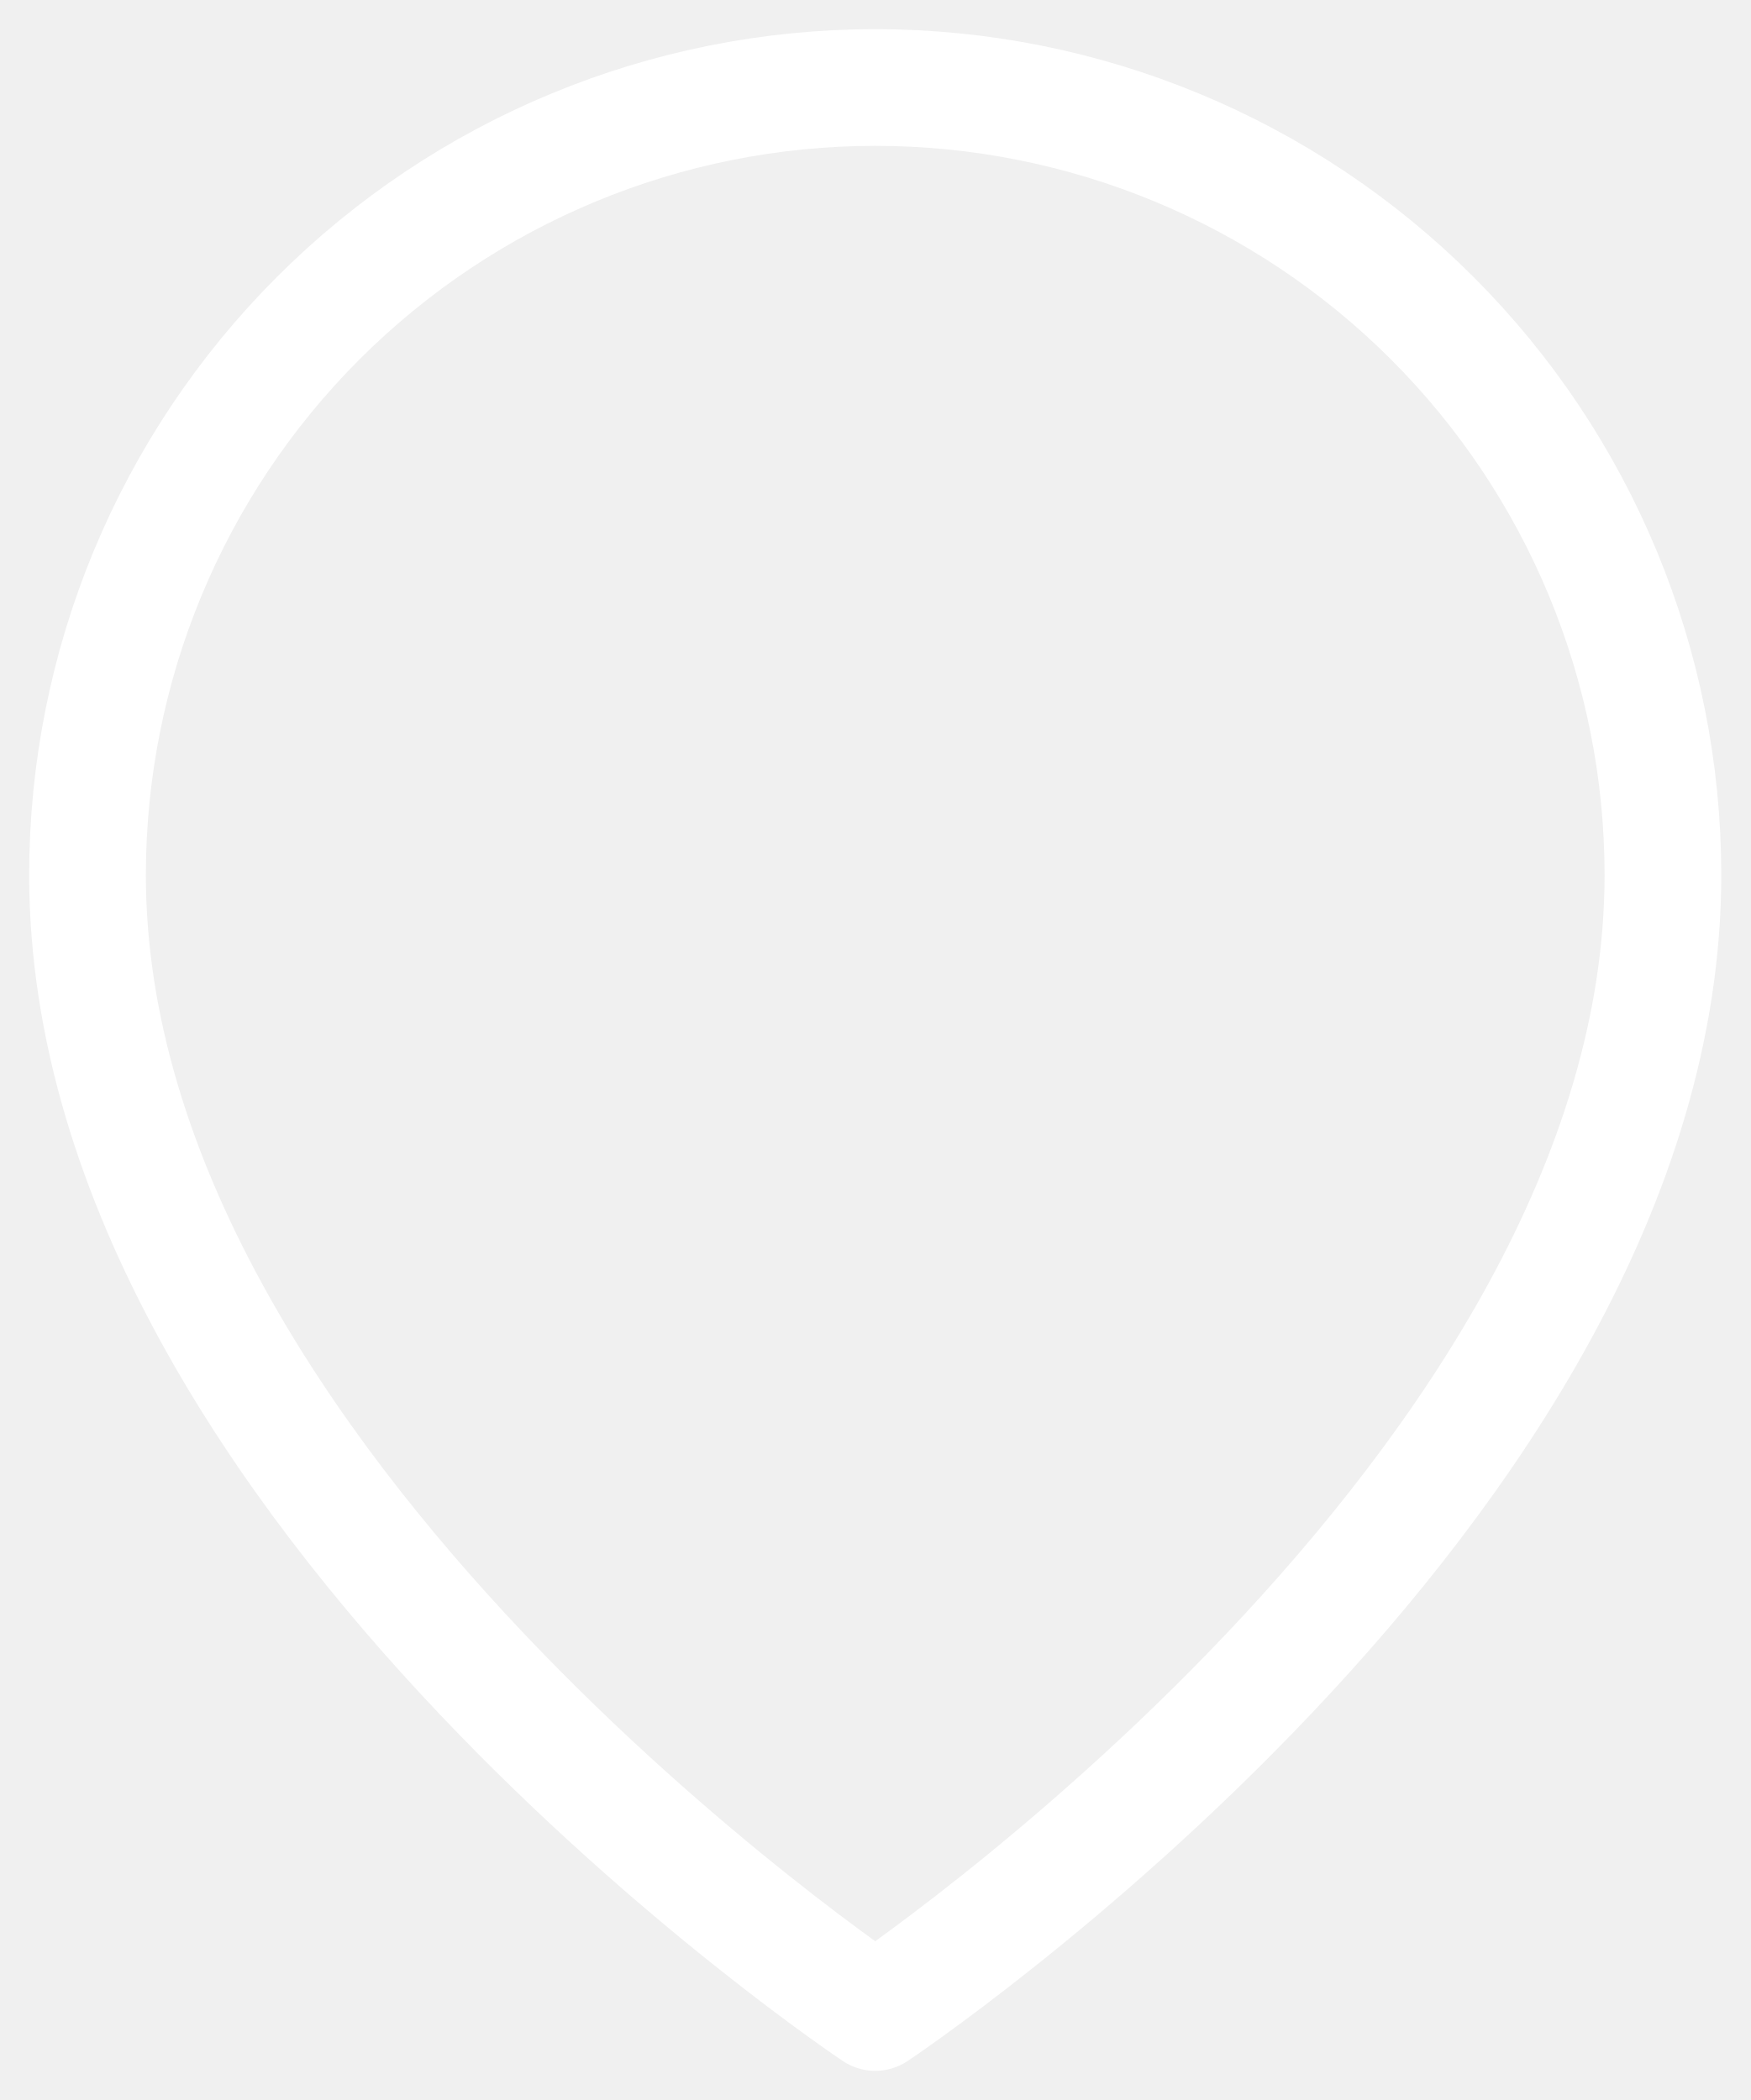
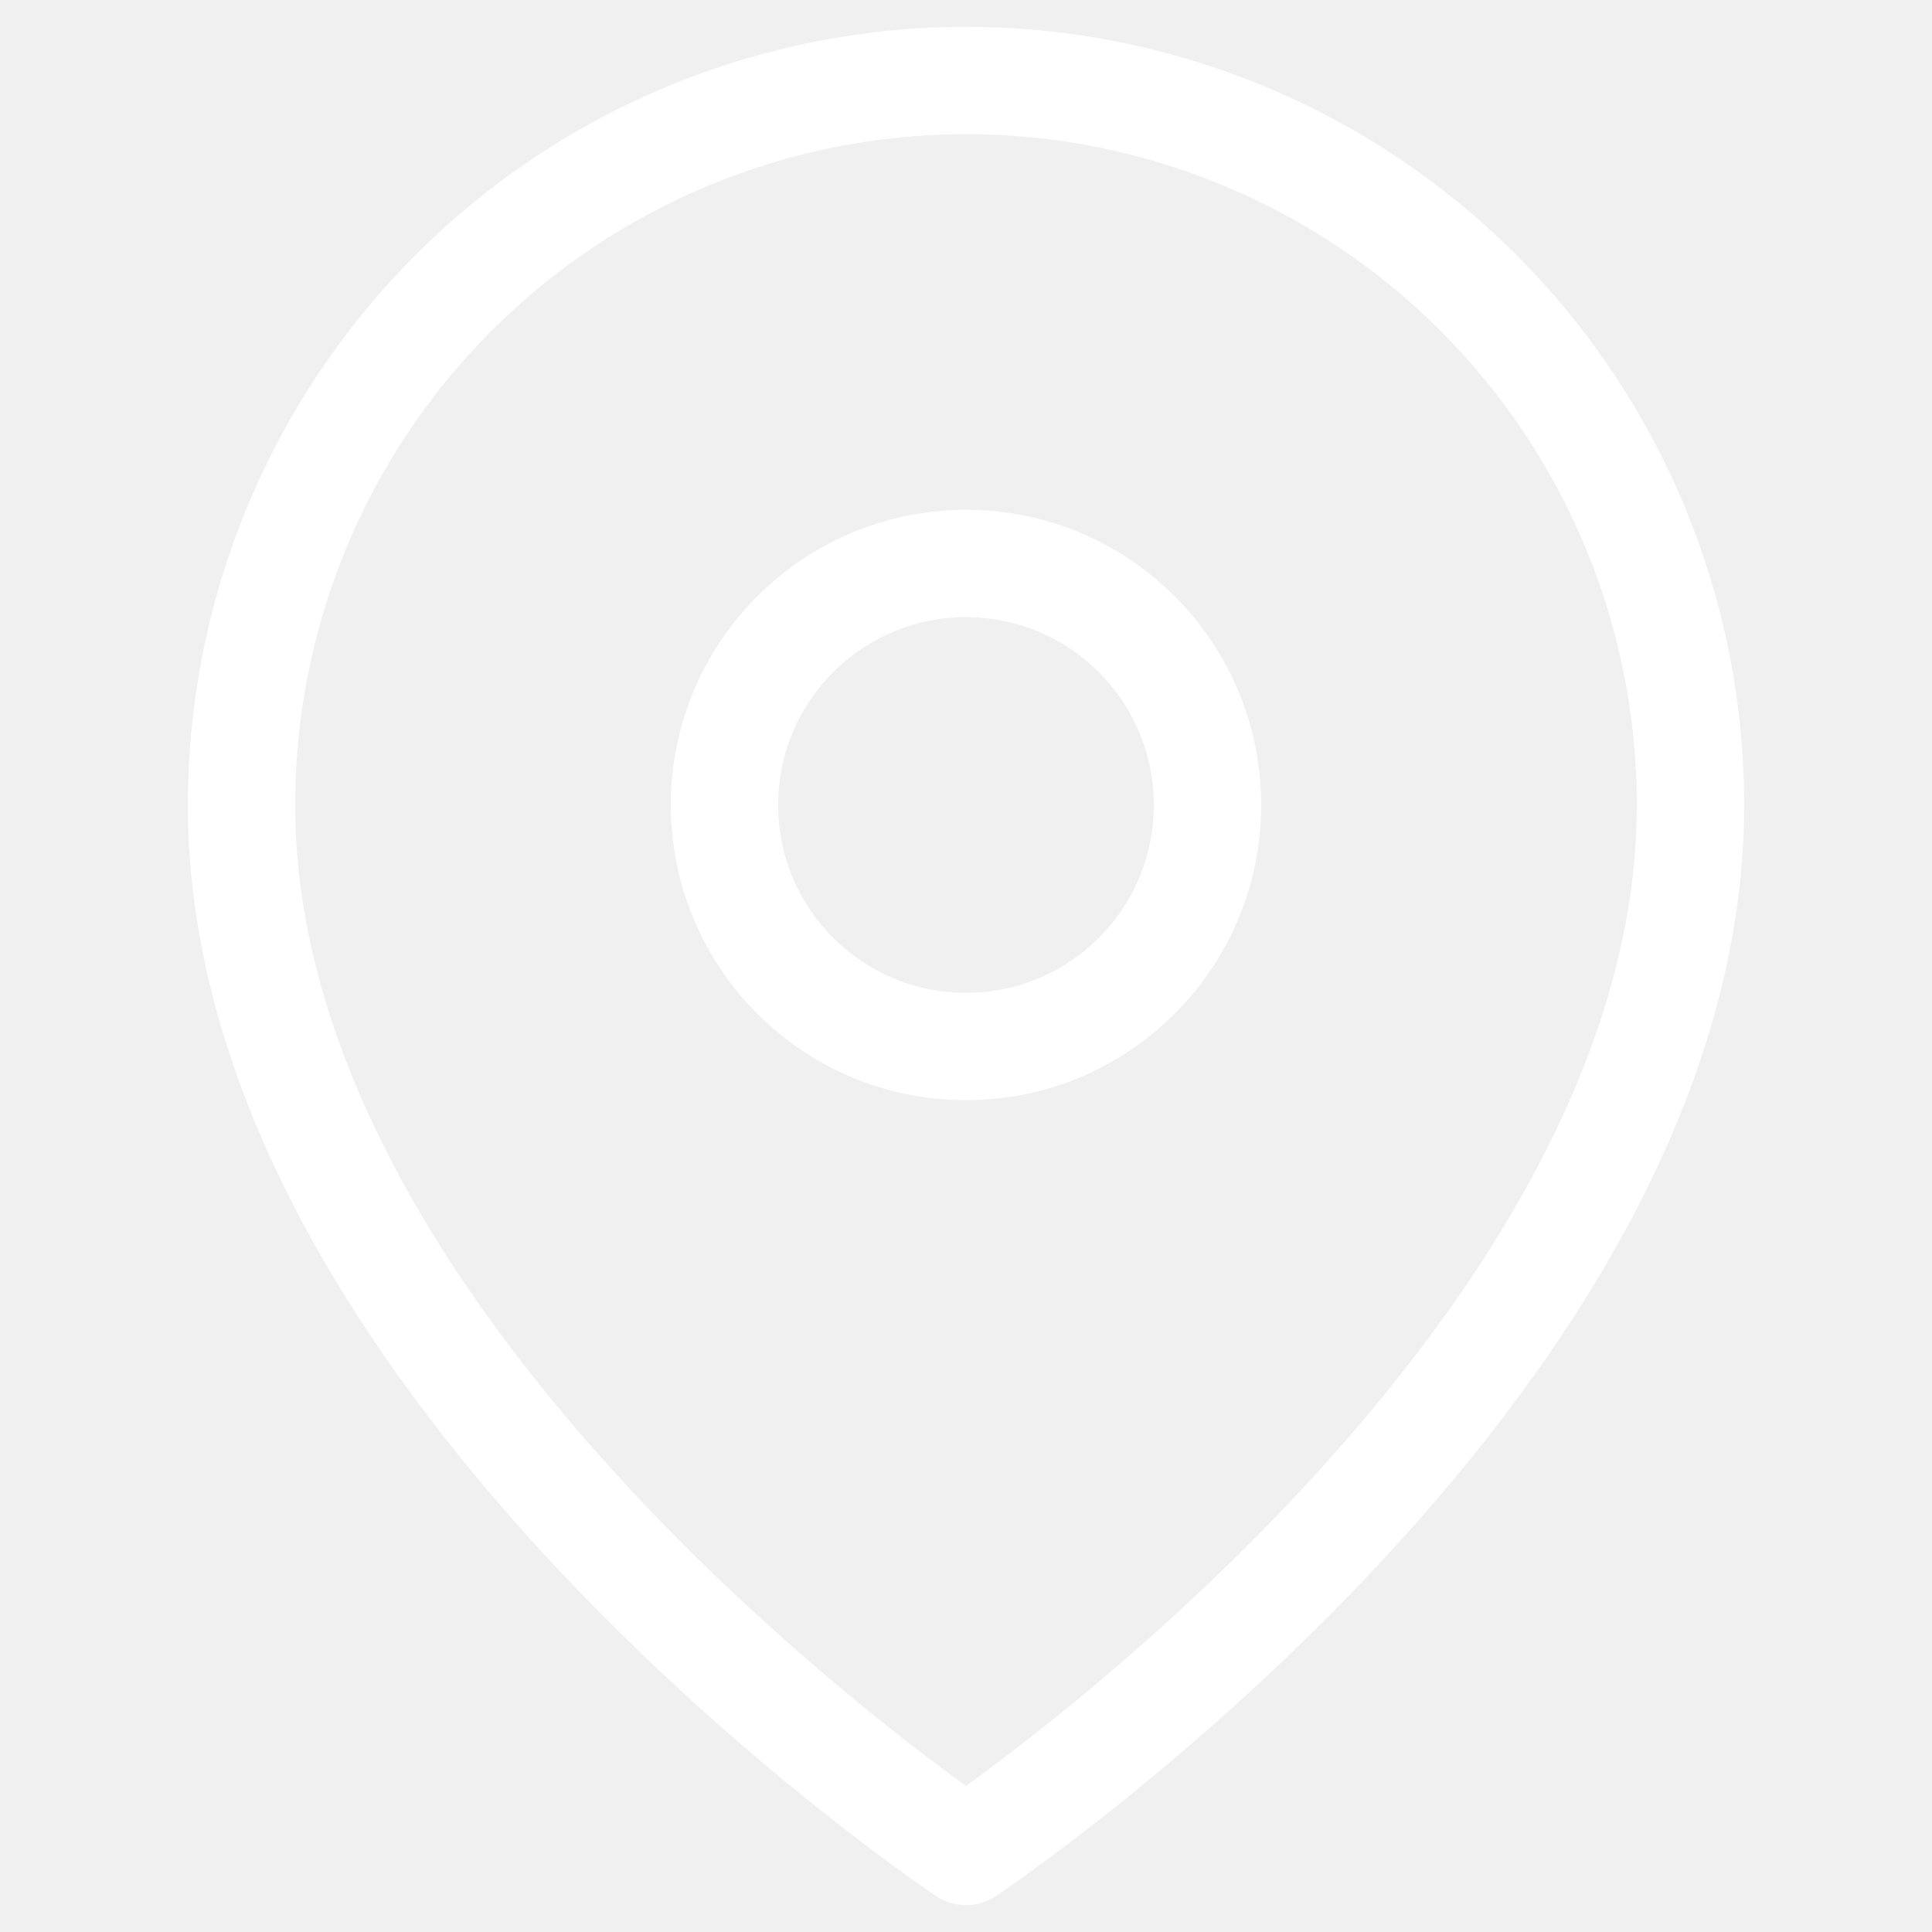
- <svg xmlns="http://www.w3.org/2000/svg" width="30" height="36" viewBox="0 0 30 36" fill="none">
-   <path d="M28.5 15C28.5 25.5 15 34.5 15 34.5C15 34.5 1.5 25.5 1.5 15C1.5 11.42 2.922 7.986 5.454 5.454C7.986 2.922 11.42 1.5 15 1.5C18.58 1.5 22.014 2.922 24.546 5.454C27.078 7.986 28.5 11.42 28.5 15Z" stroke="white" stroke-width="2" stroke-linecap="round" stroke-linejoin="round" />
+ <svg xmlns="http://www.w3.org/2000/svg" width="36" height="36" viewBox="0 0 36 36" fill="none">
+   <path d="M31.5 15C31.5 25.5 18 34.5 18 34.5C18 34.5 4.5 25.5 4.5 15C4.5 11.42 5.922 7.986 8.454 5.454C10.986 2.922 14.42 1.5 18 1.5C21.58 1.5 25.014 2.922 27.546 5.454C30.078 7.986 31.5 11.42 31.5 15Z" stroke="white" stroke-width="2" stroke-linecap="round" stroke-linejoin="round" />
+   <path d="M18 19.5C20.485 19.5 22.5 17.485 22.5 15C22.5 12.515 20.485 10.5 18 10.5C15.515 10.5 13.5 12.515 13.5 15C13.5 17.485 15.515 19.5 18 19.5Z" stroke="white" stroke-width="2" stroke-linecap="round" stroke-linejoin="round" />
</svg>
